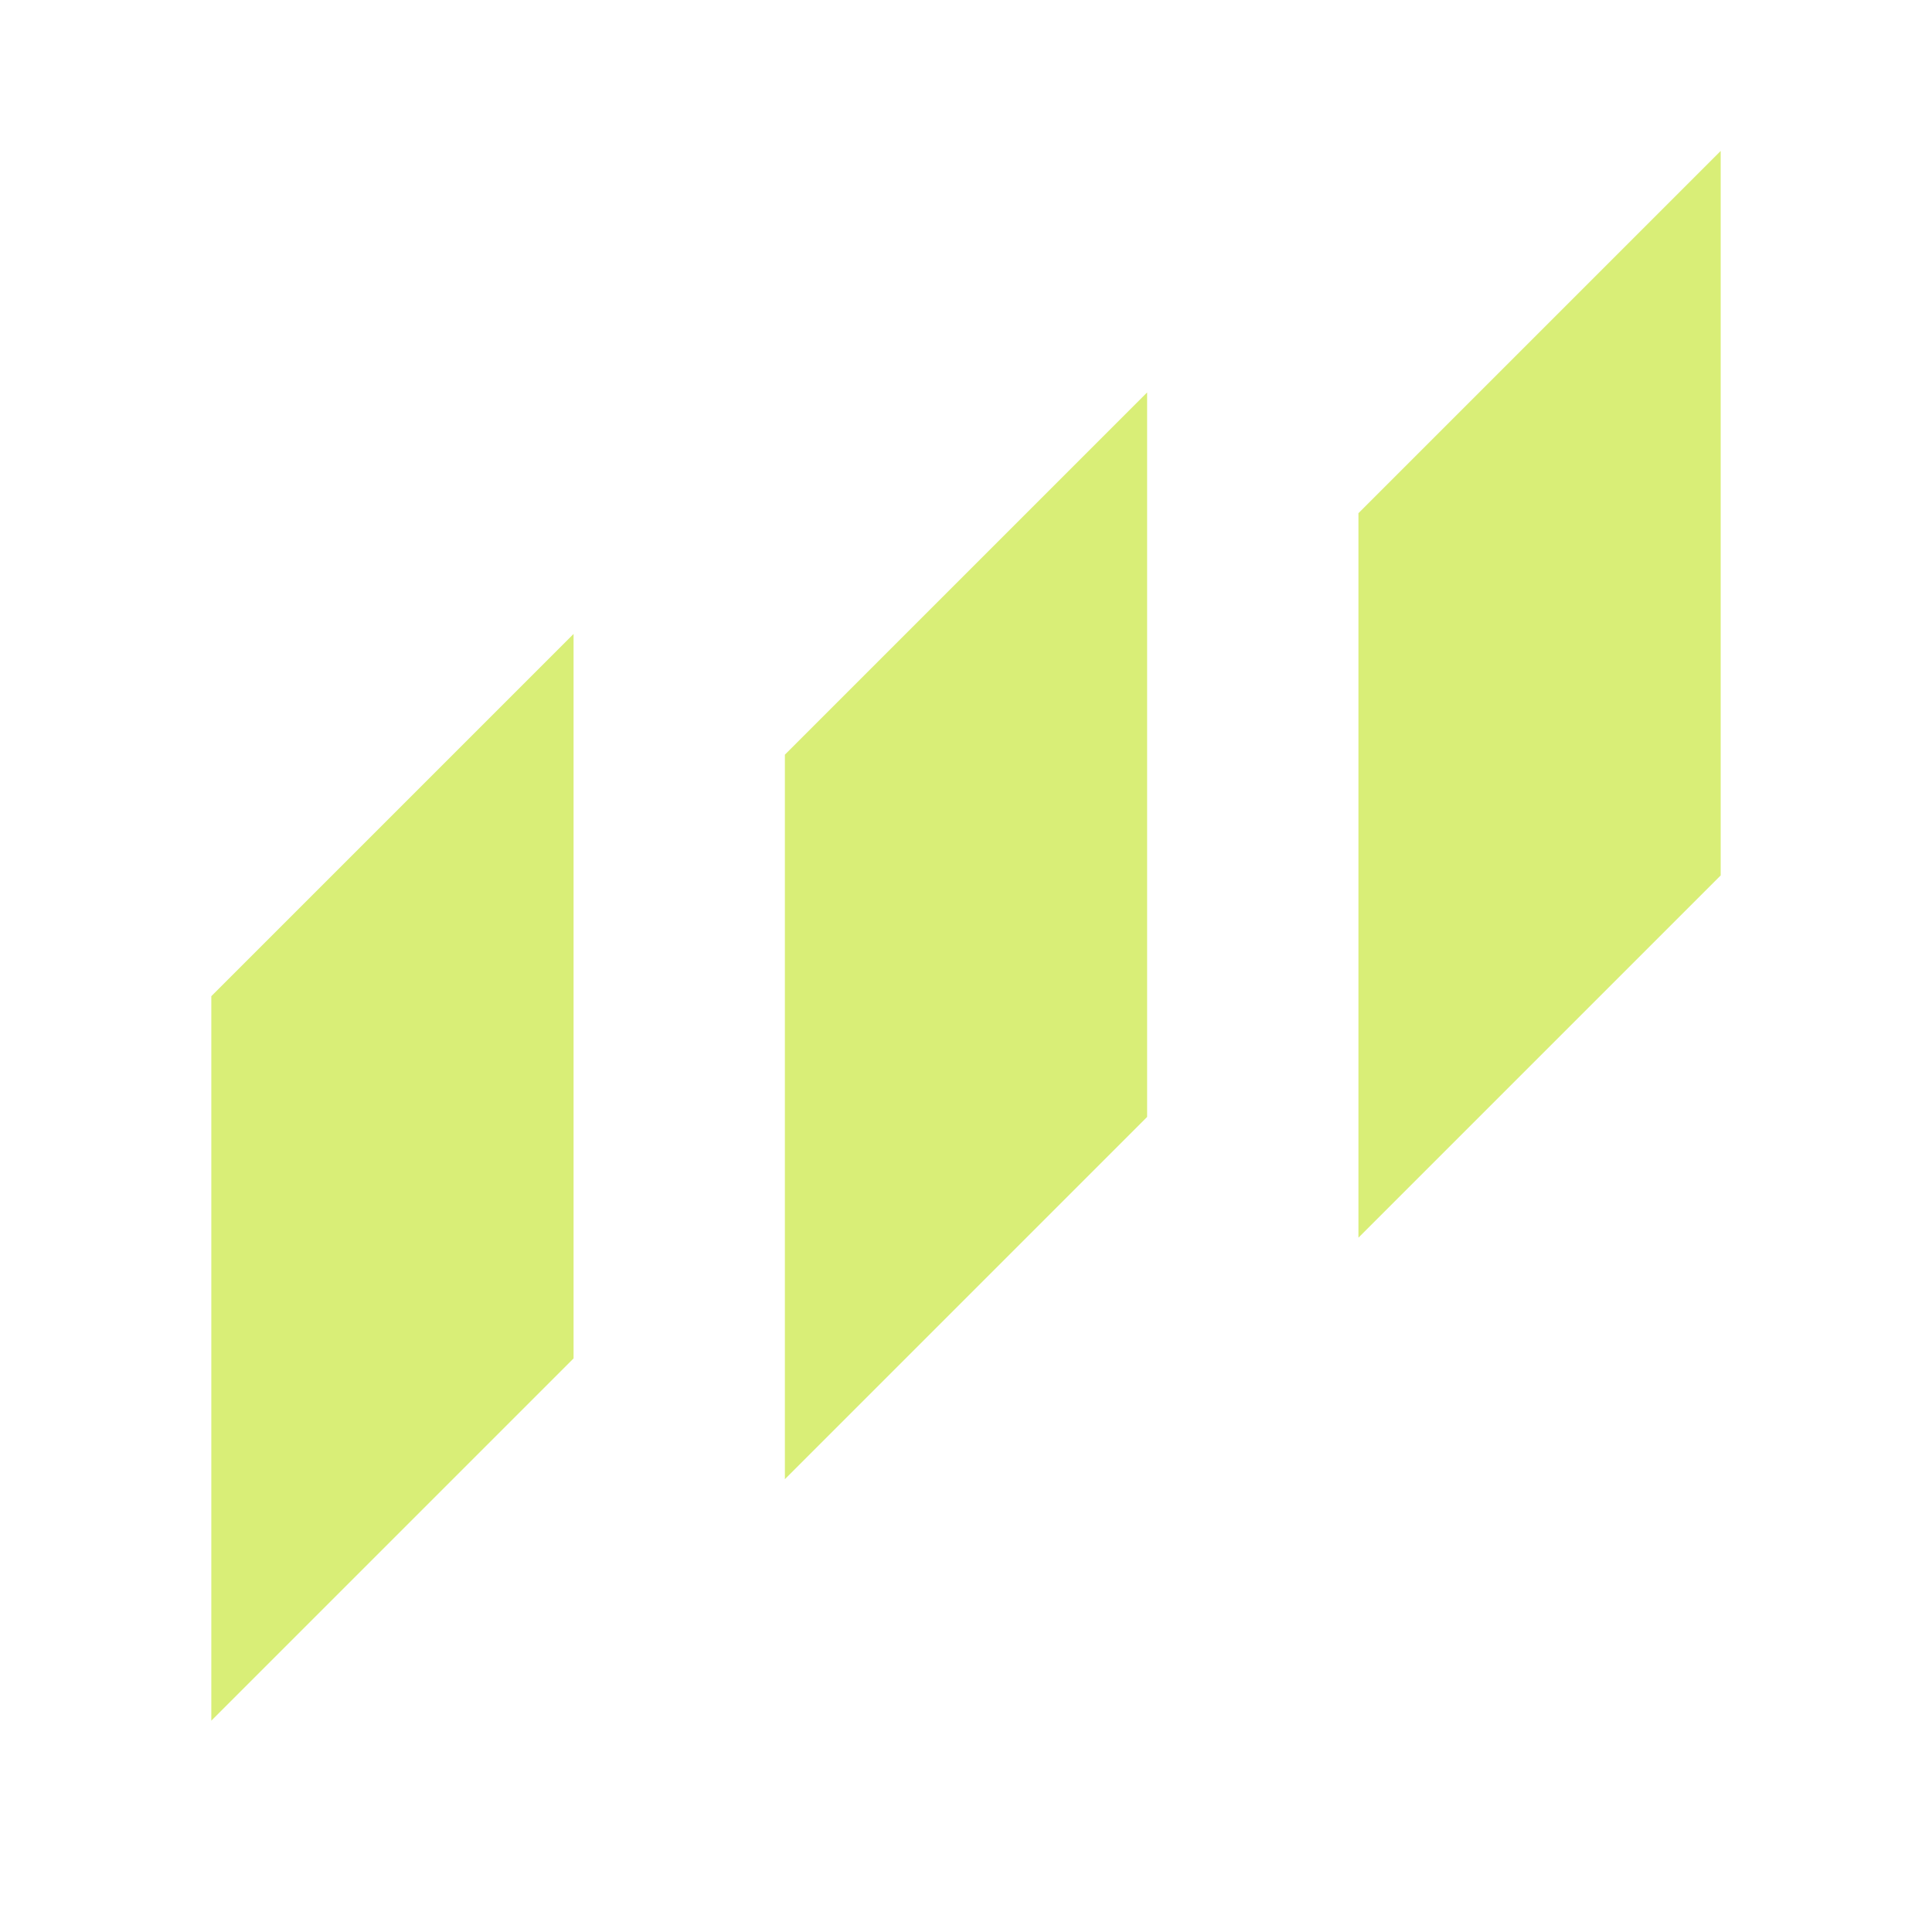
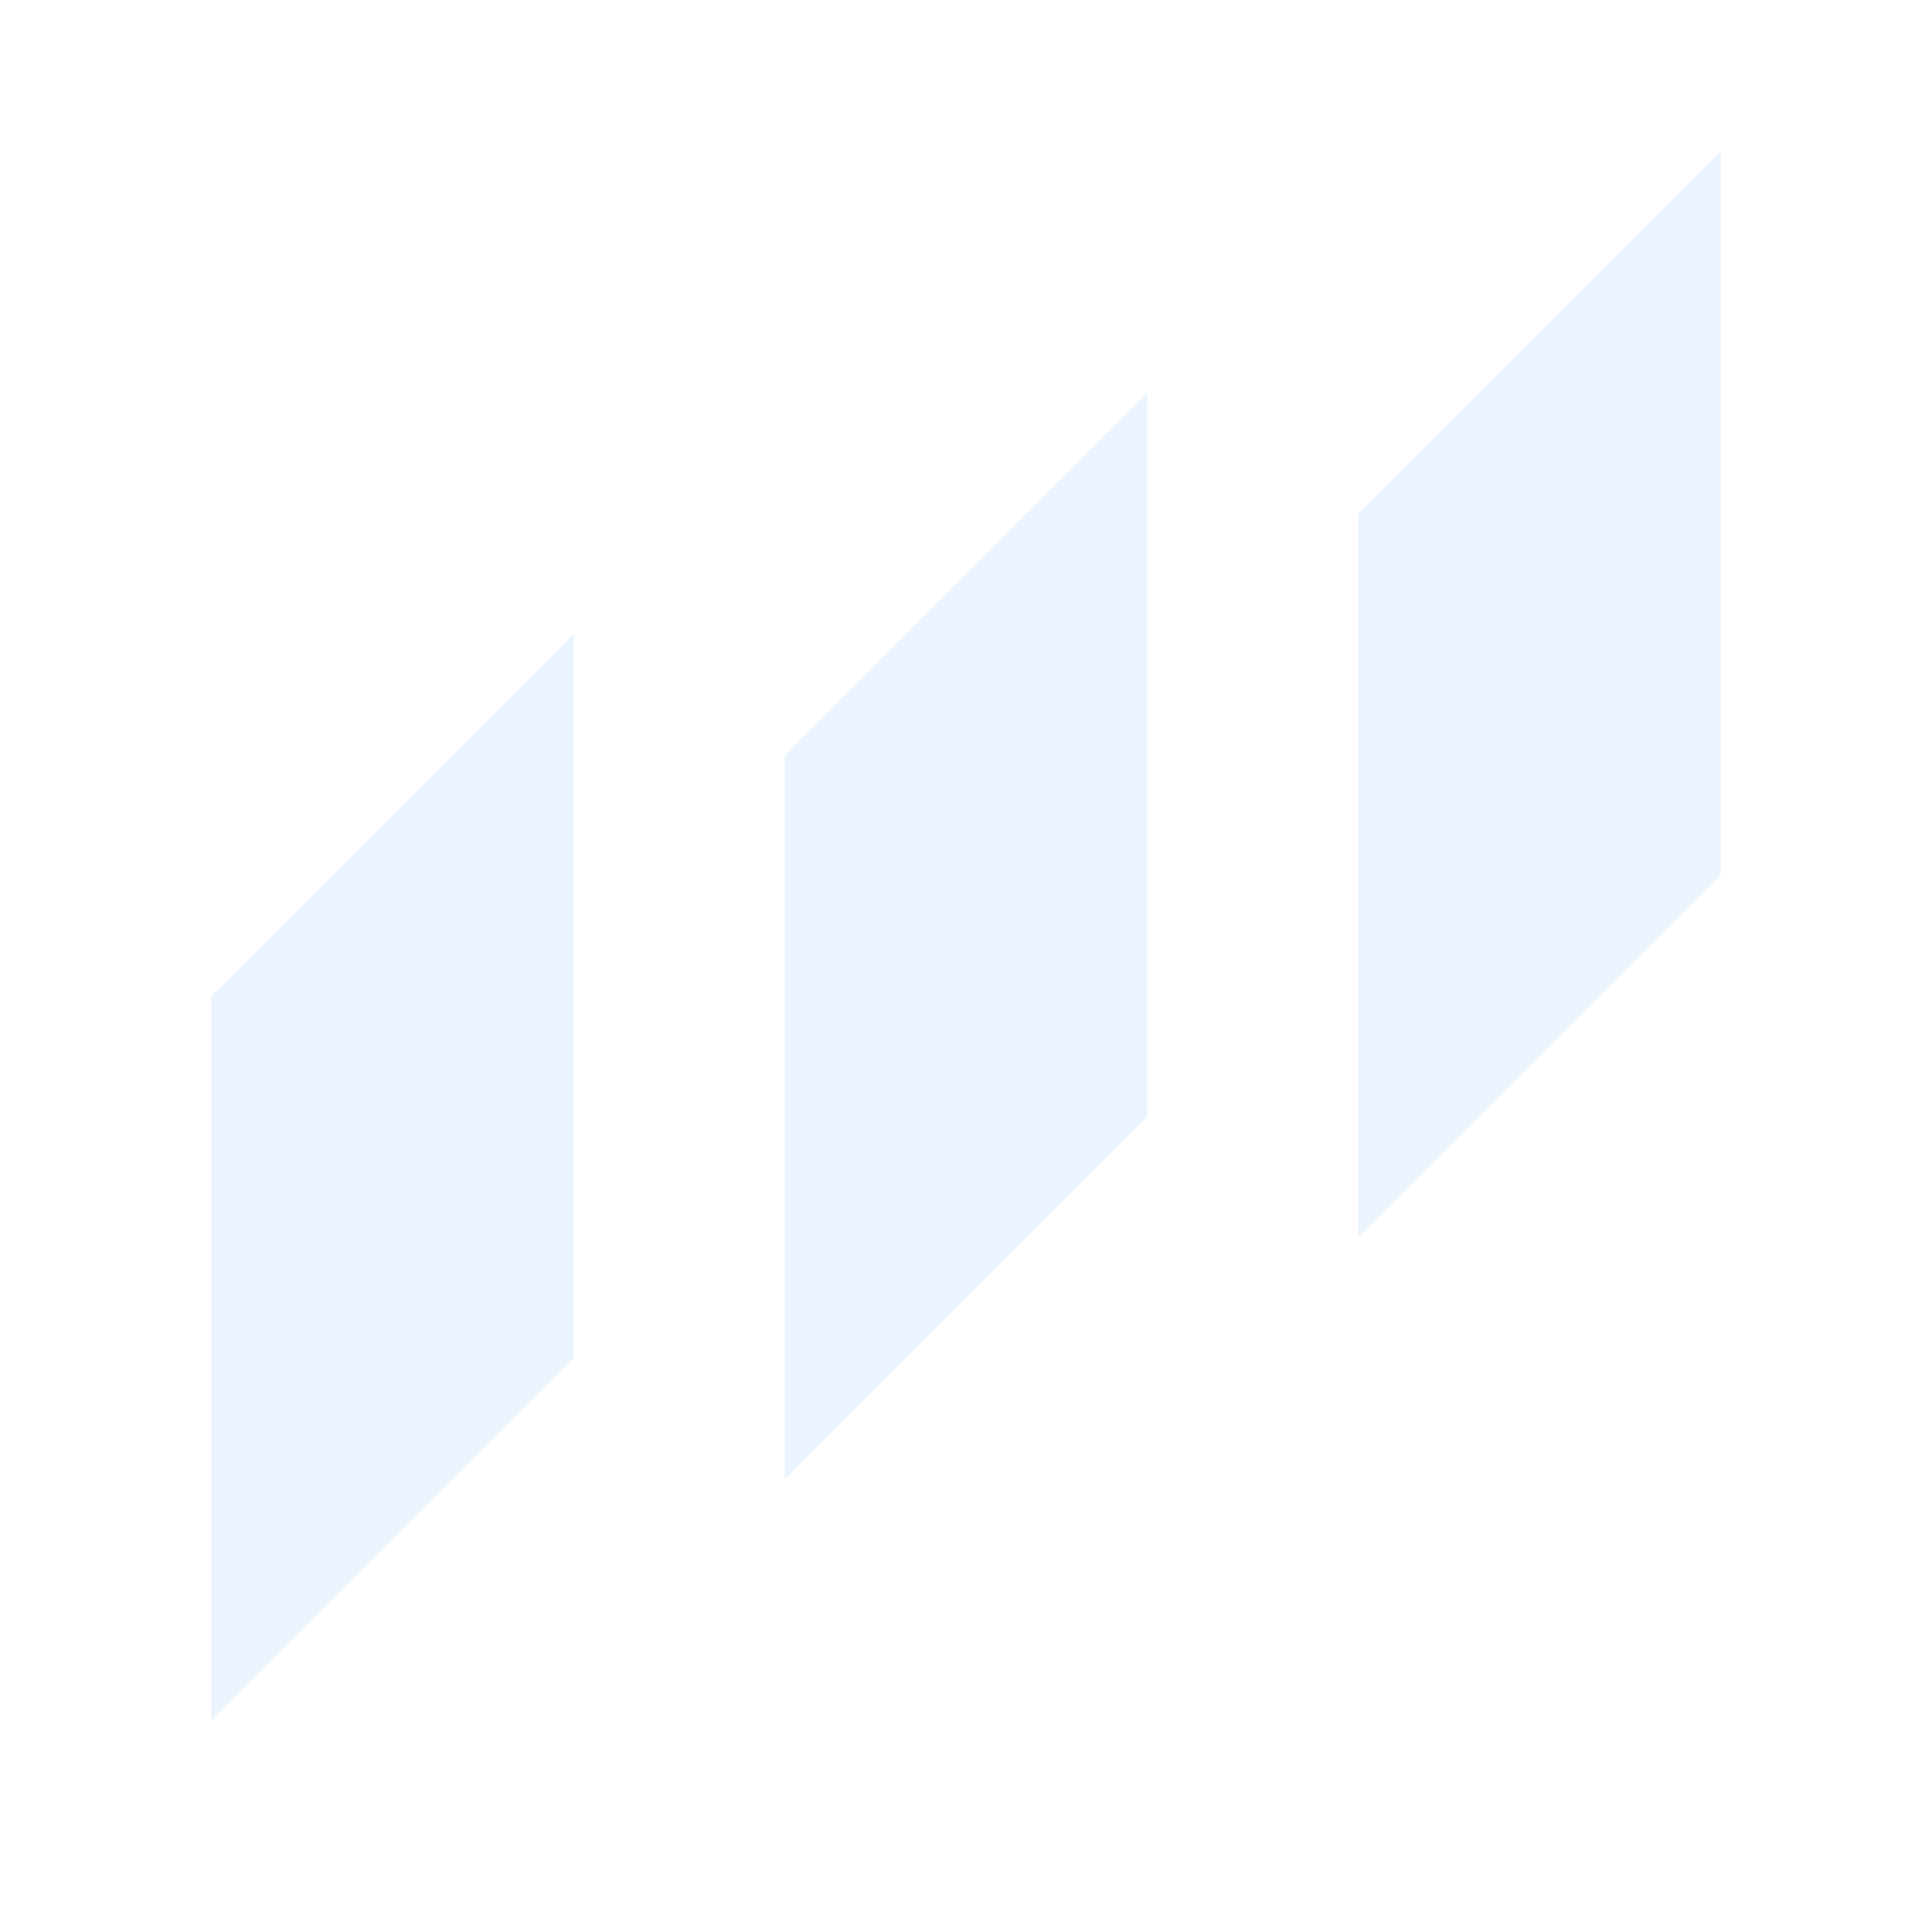
<svg xmlns="http://www.w3.org/2000/svg" viewBox="0 0 128 128">
-   <g fill="#d9ee77">
+   <g fill="#e9f4ff">
    <polygon points="14,66 38,42 38,90 14,114" />
    <polygon points="52,50 76,26 76,74 52,98" />
    <polygon points="90,34 114,10 114,58 90,82" />
  </g>
</svg>
